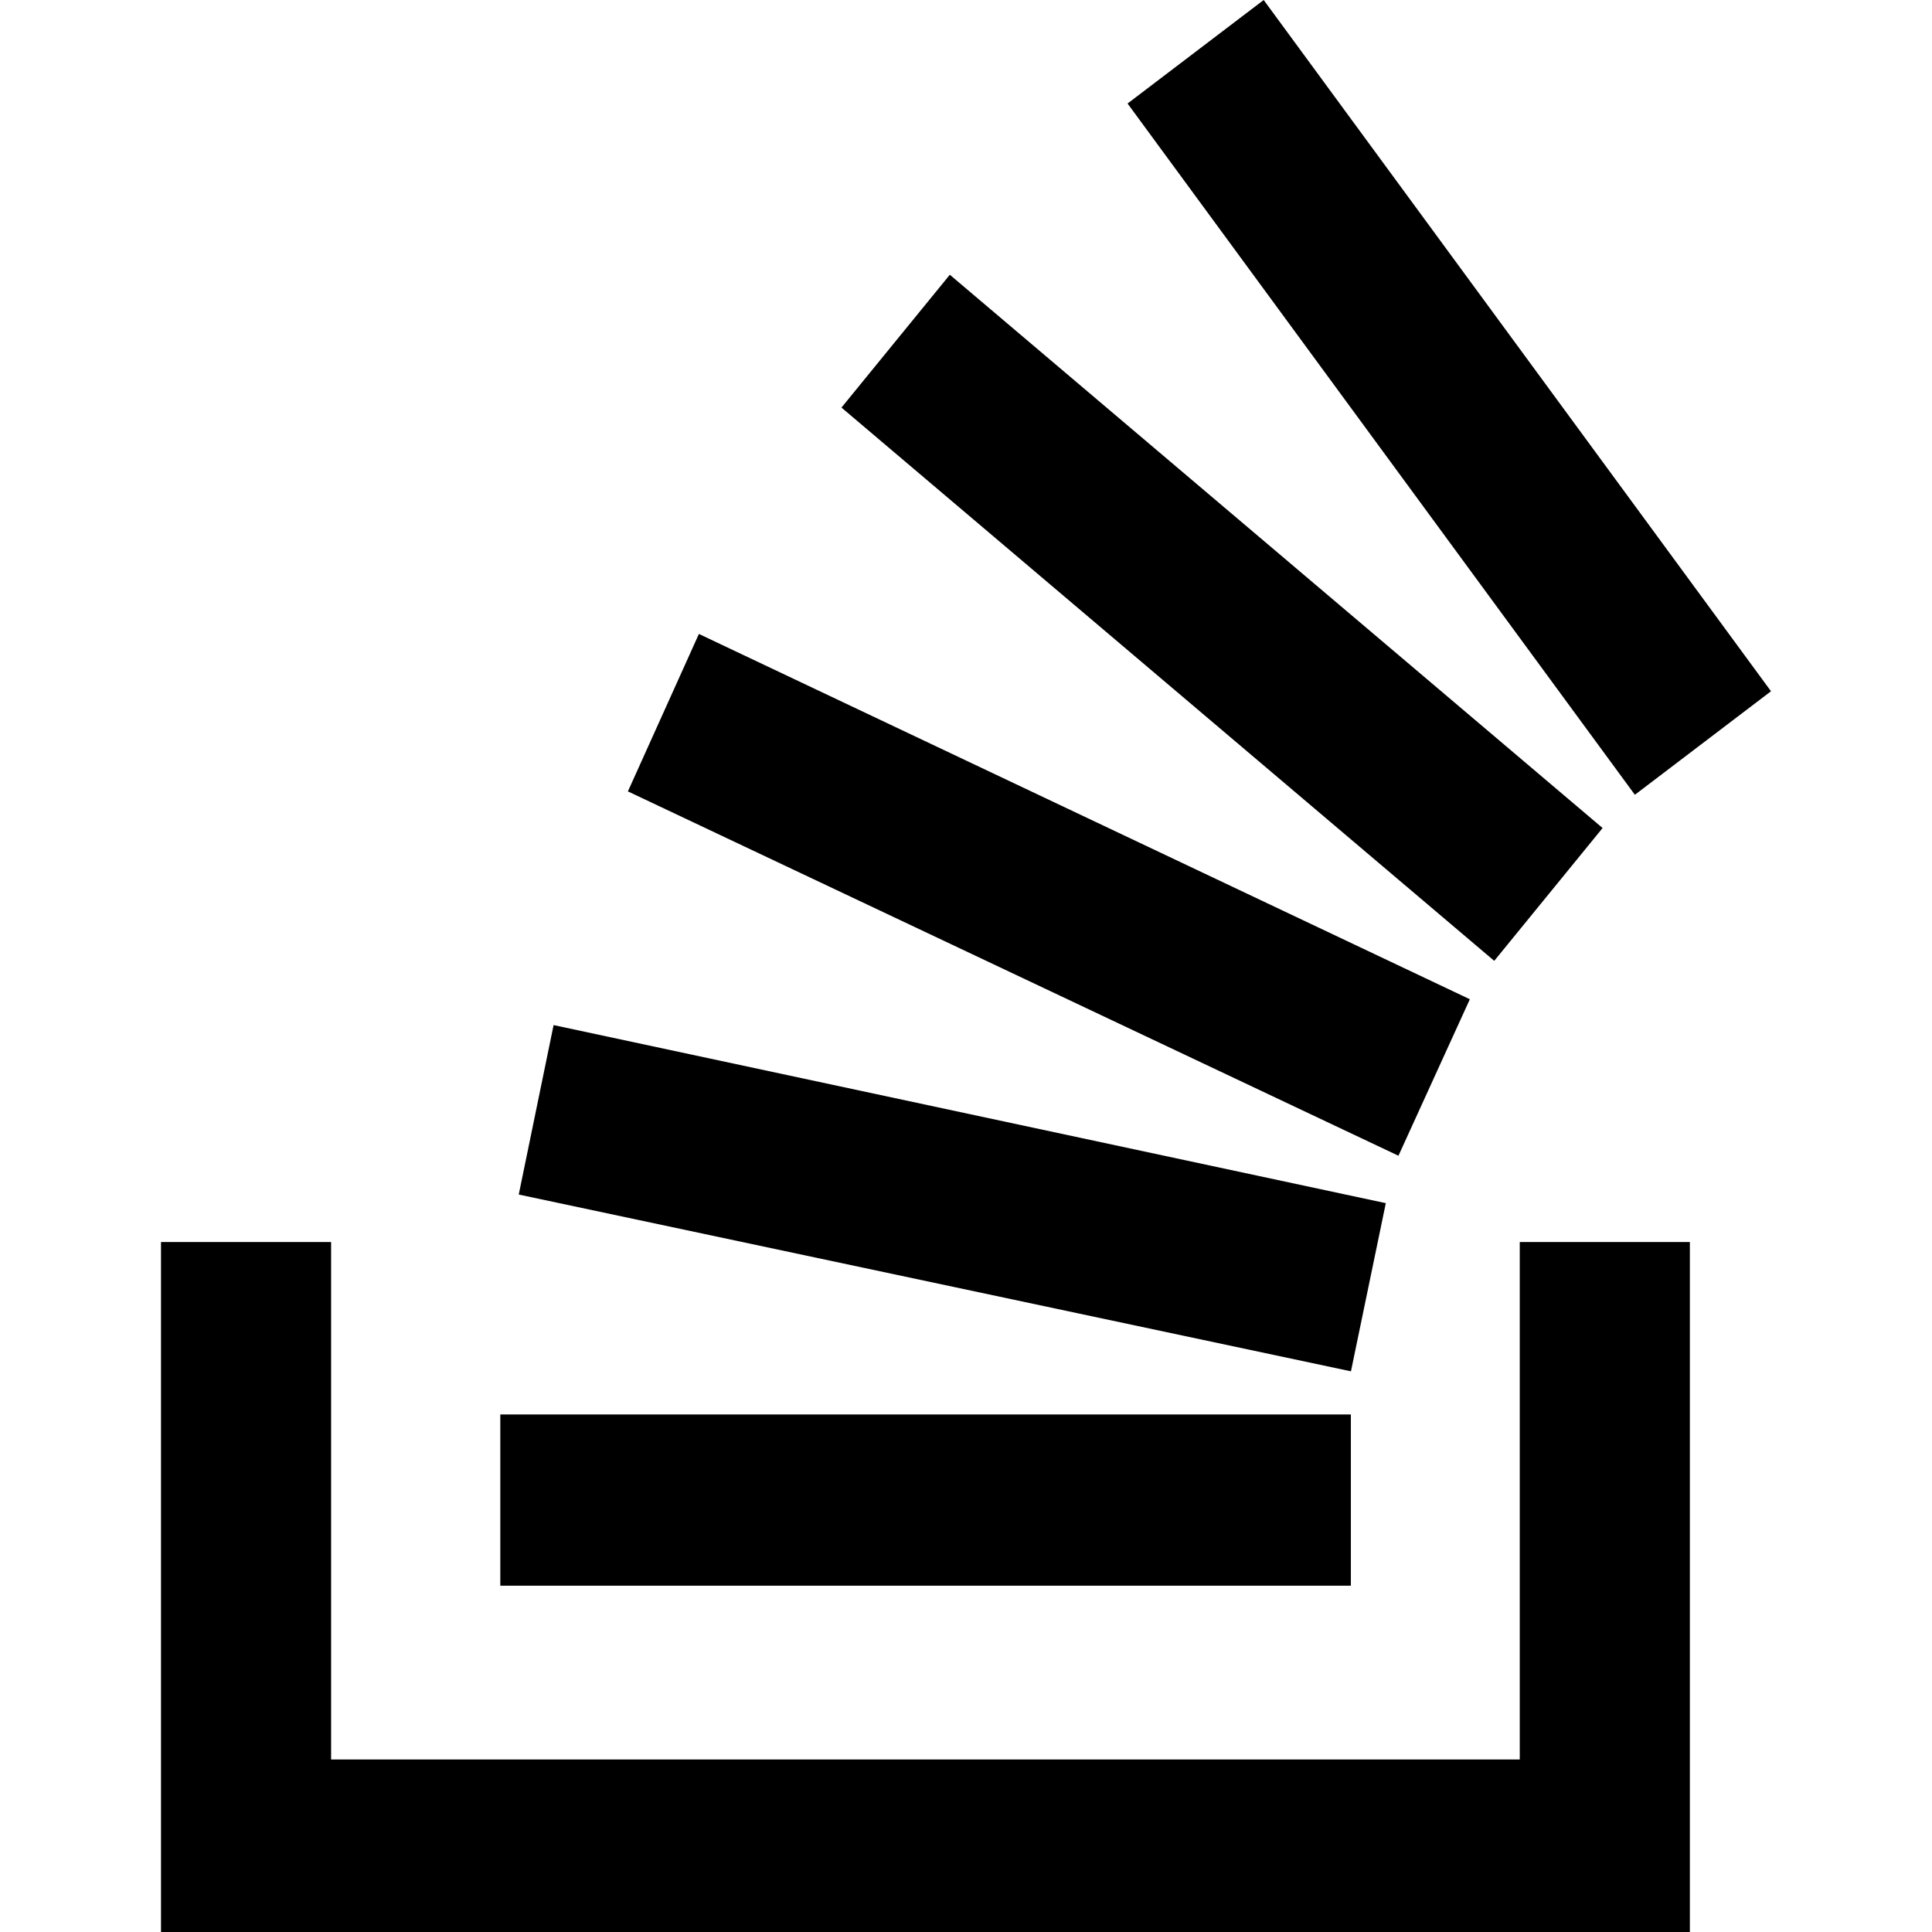
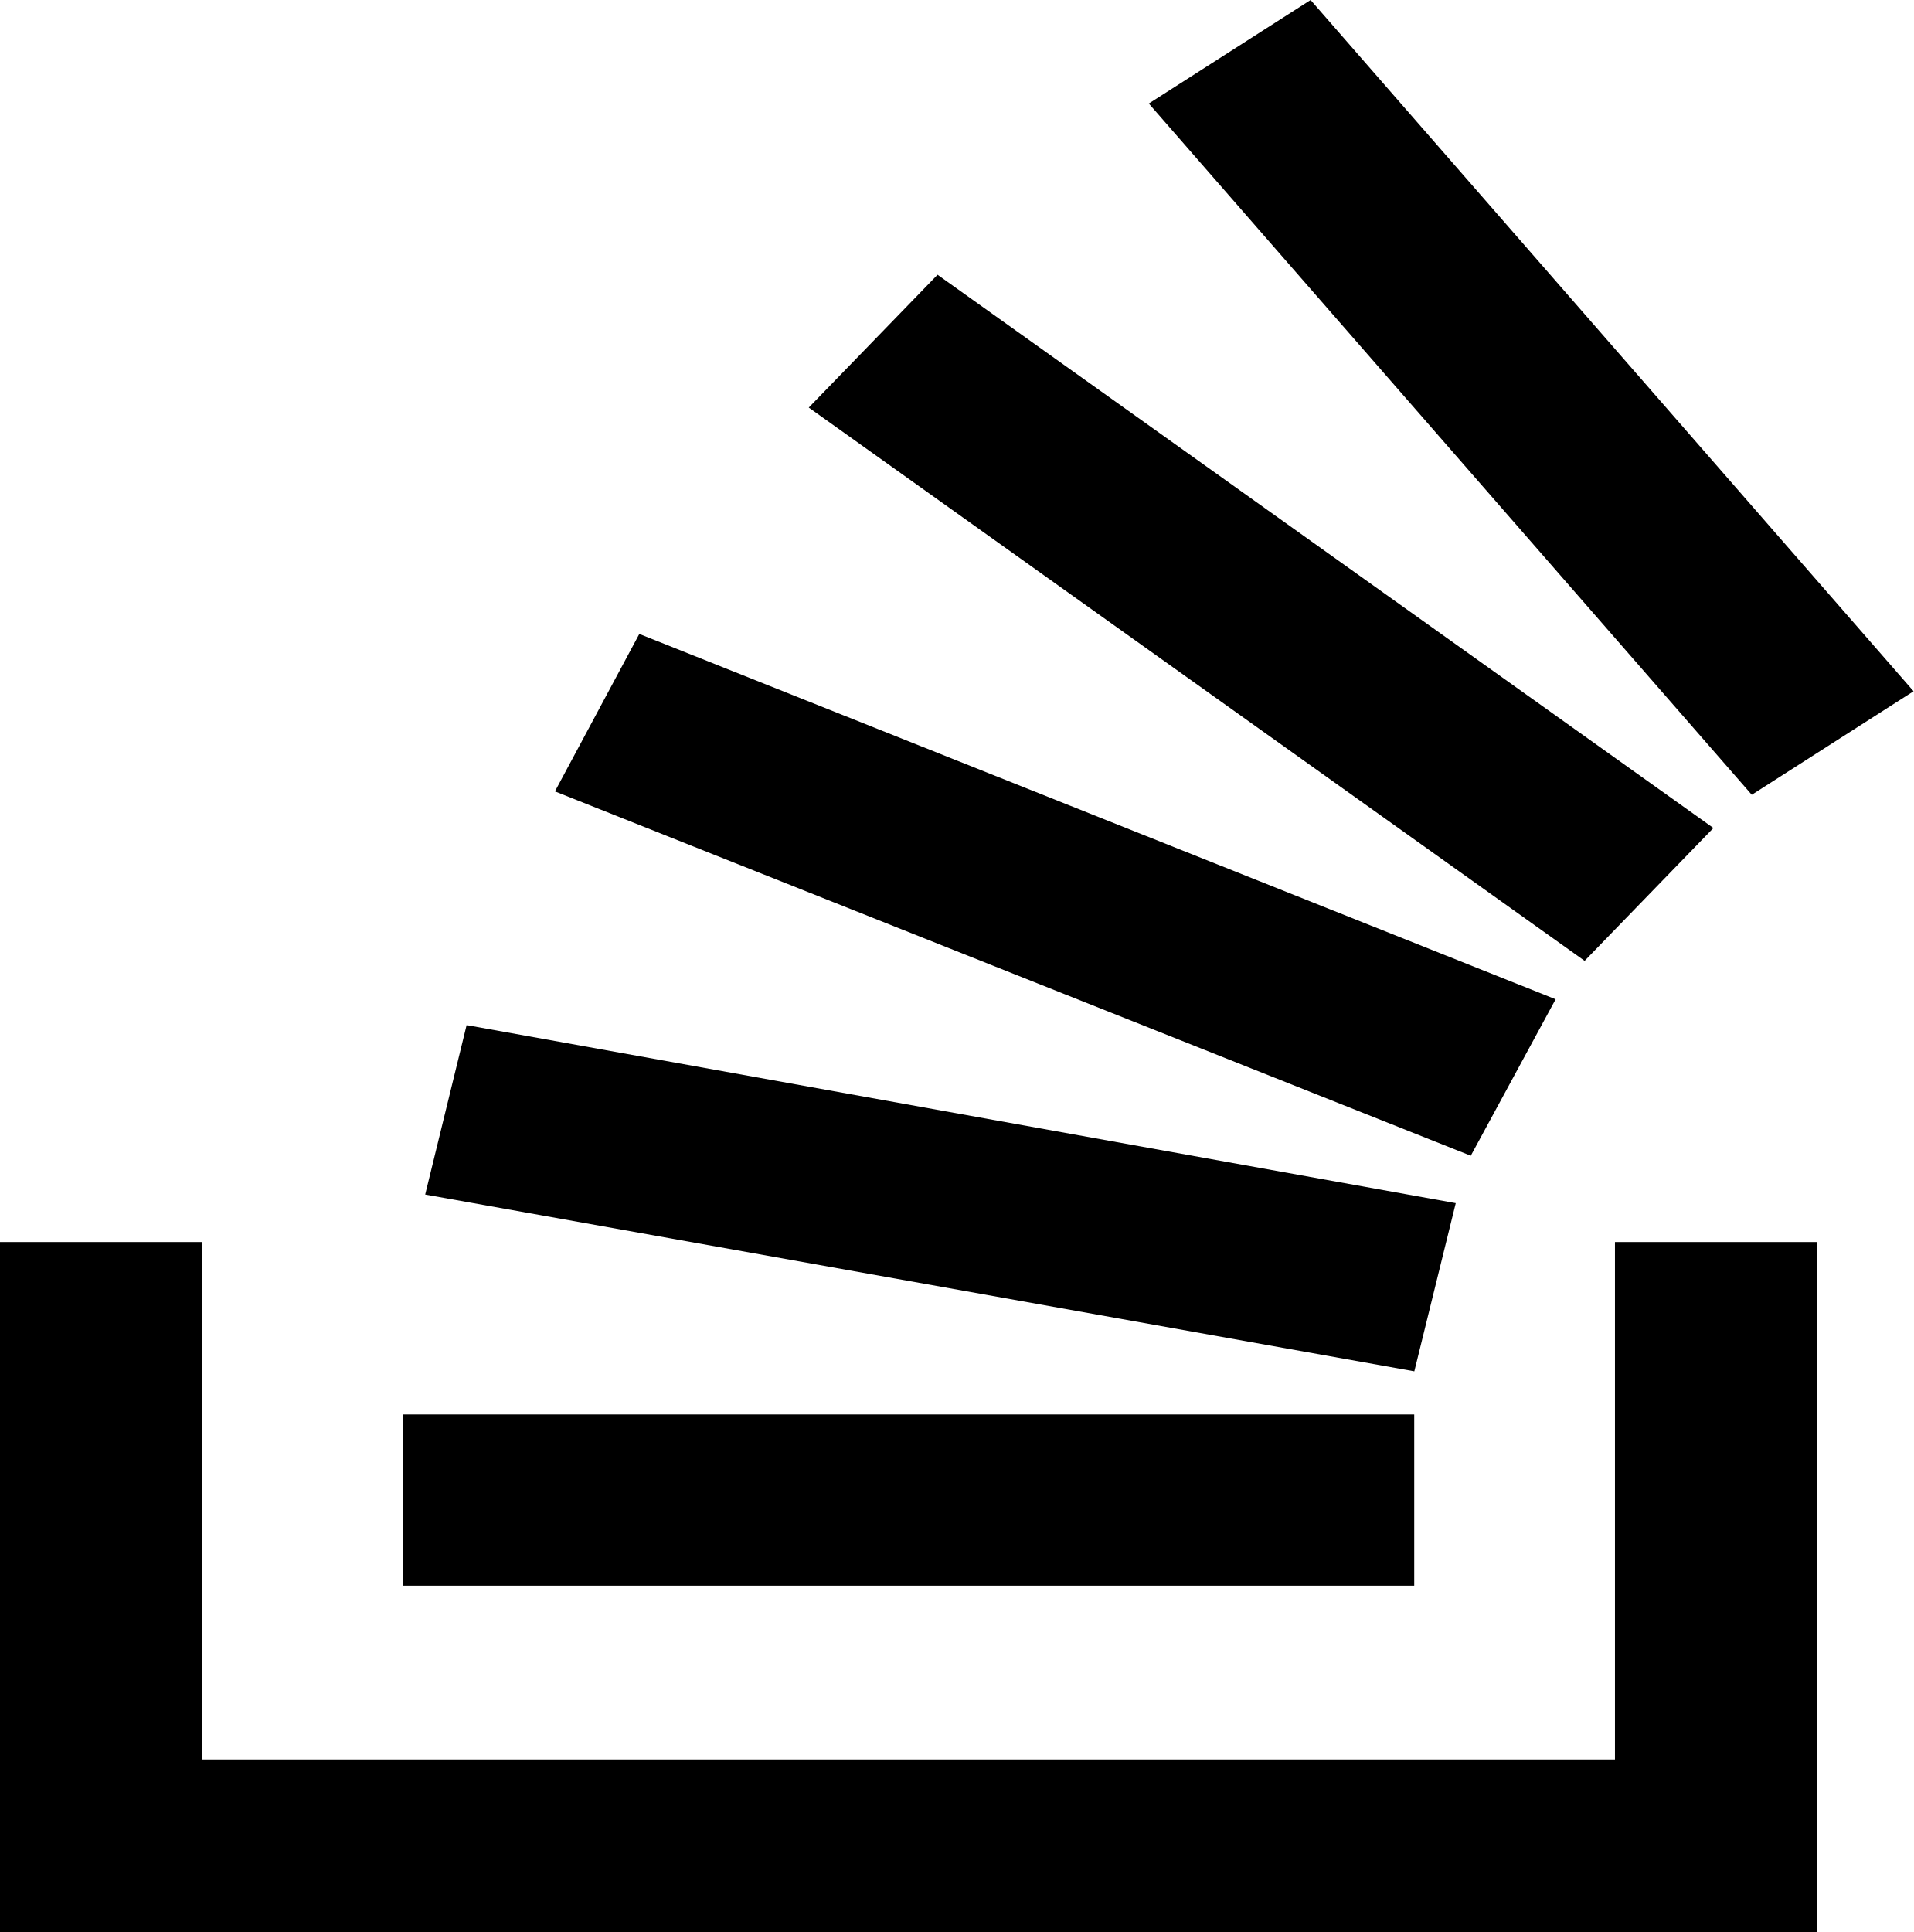
- <svg xmlns="http://www.w3.org/2000/svg" id="Bold" enable-background="new 0 0 24 24" height="512" viewBox="0 0 24 24" width="512">
-   <path d="m6.444 14.839 10.338 2.196.433-2.089-10.338-2.212z" />
-   <path d="m6.215 17.571h10.566v2.127h-10.566z" />
-   <path d="m7.8 9.831 9.572 4.526.887-1.944-9.577-4.538z" />
-   <path d="m17.373 14.358-.001-.001-.001.001z" />
-   <path d="m2 15.429v8.571h18.992v-8.571h-2.113v6.428h-14.766v-6.428z" />
-   <path d="m10.453 5.063 8.109 6.873 1.346-1.65-8.109-6.873z" />
-   <path d="m22 8.587-6.302-8.587-1.691 1.286 6.302 8.587z" />
+ <svg xmlns="http://www.w3.org/2000/svg" width="115.294mm" height="116.392mm" viewBox="0 0 115.294 116.392" version="1.1" id="svg8">
+   <defs id="defs2" />
+   <g id="layer1" transform="translate(-43.65476,-84.79222)">
+     <g id="g38" transform="matrix(5.764716,0,0,4.849679,32.12533,84.79222)">
+       <path id="path10" d="M 6.444,14.839 16.782,17.035 17.215,14.946 6.877,12.734 Z" />
+       <path id="path12" d="m 6.215,17.571 h 10.566 v 2.127 H 6.215 Z" />
+       <path id="path14" d="m 7.8,9.831 9.572,4.526 0.887,-1.944 -9.577,-4.538 z" />
+       <path id="path16" d="m 17.373,14.358 -0.001,-0.001 -0.001,0.001 z" />
+       <path id="path18" d="M 2,15.429 V 24 h 18.992 v -8.571 h -2.113 v 6.428 H 4.113 v -6.428 z" />
+       <path id="path20" d="m 10.453,5.063 8.109,6.873 1.346,-1.65 -8.109,-6.873 z" />
+       <path id="path22" d="M 22,8.587 15.698,0 14.007,1.286 20.309,9.873 Z" />
+     </g>
+   </g>
</svg>
